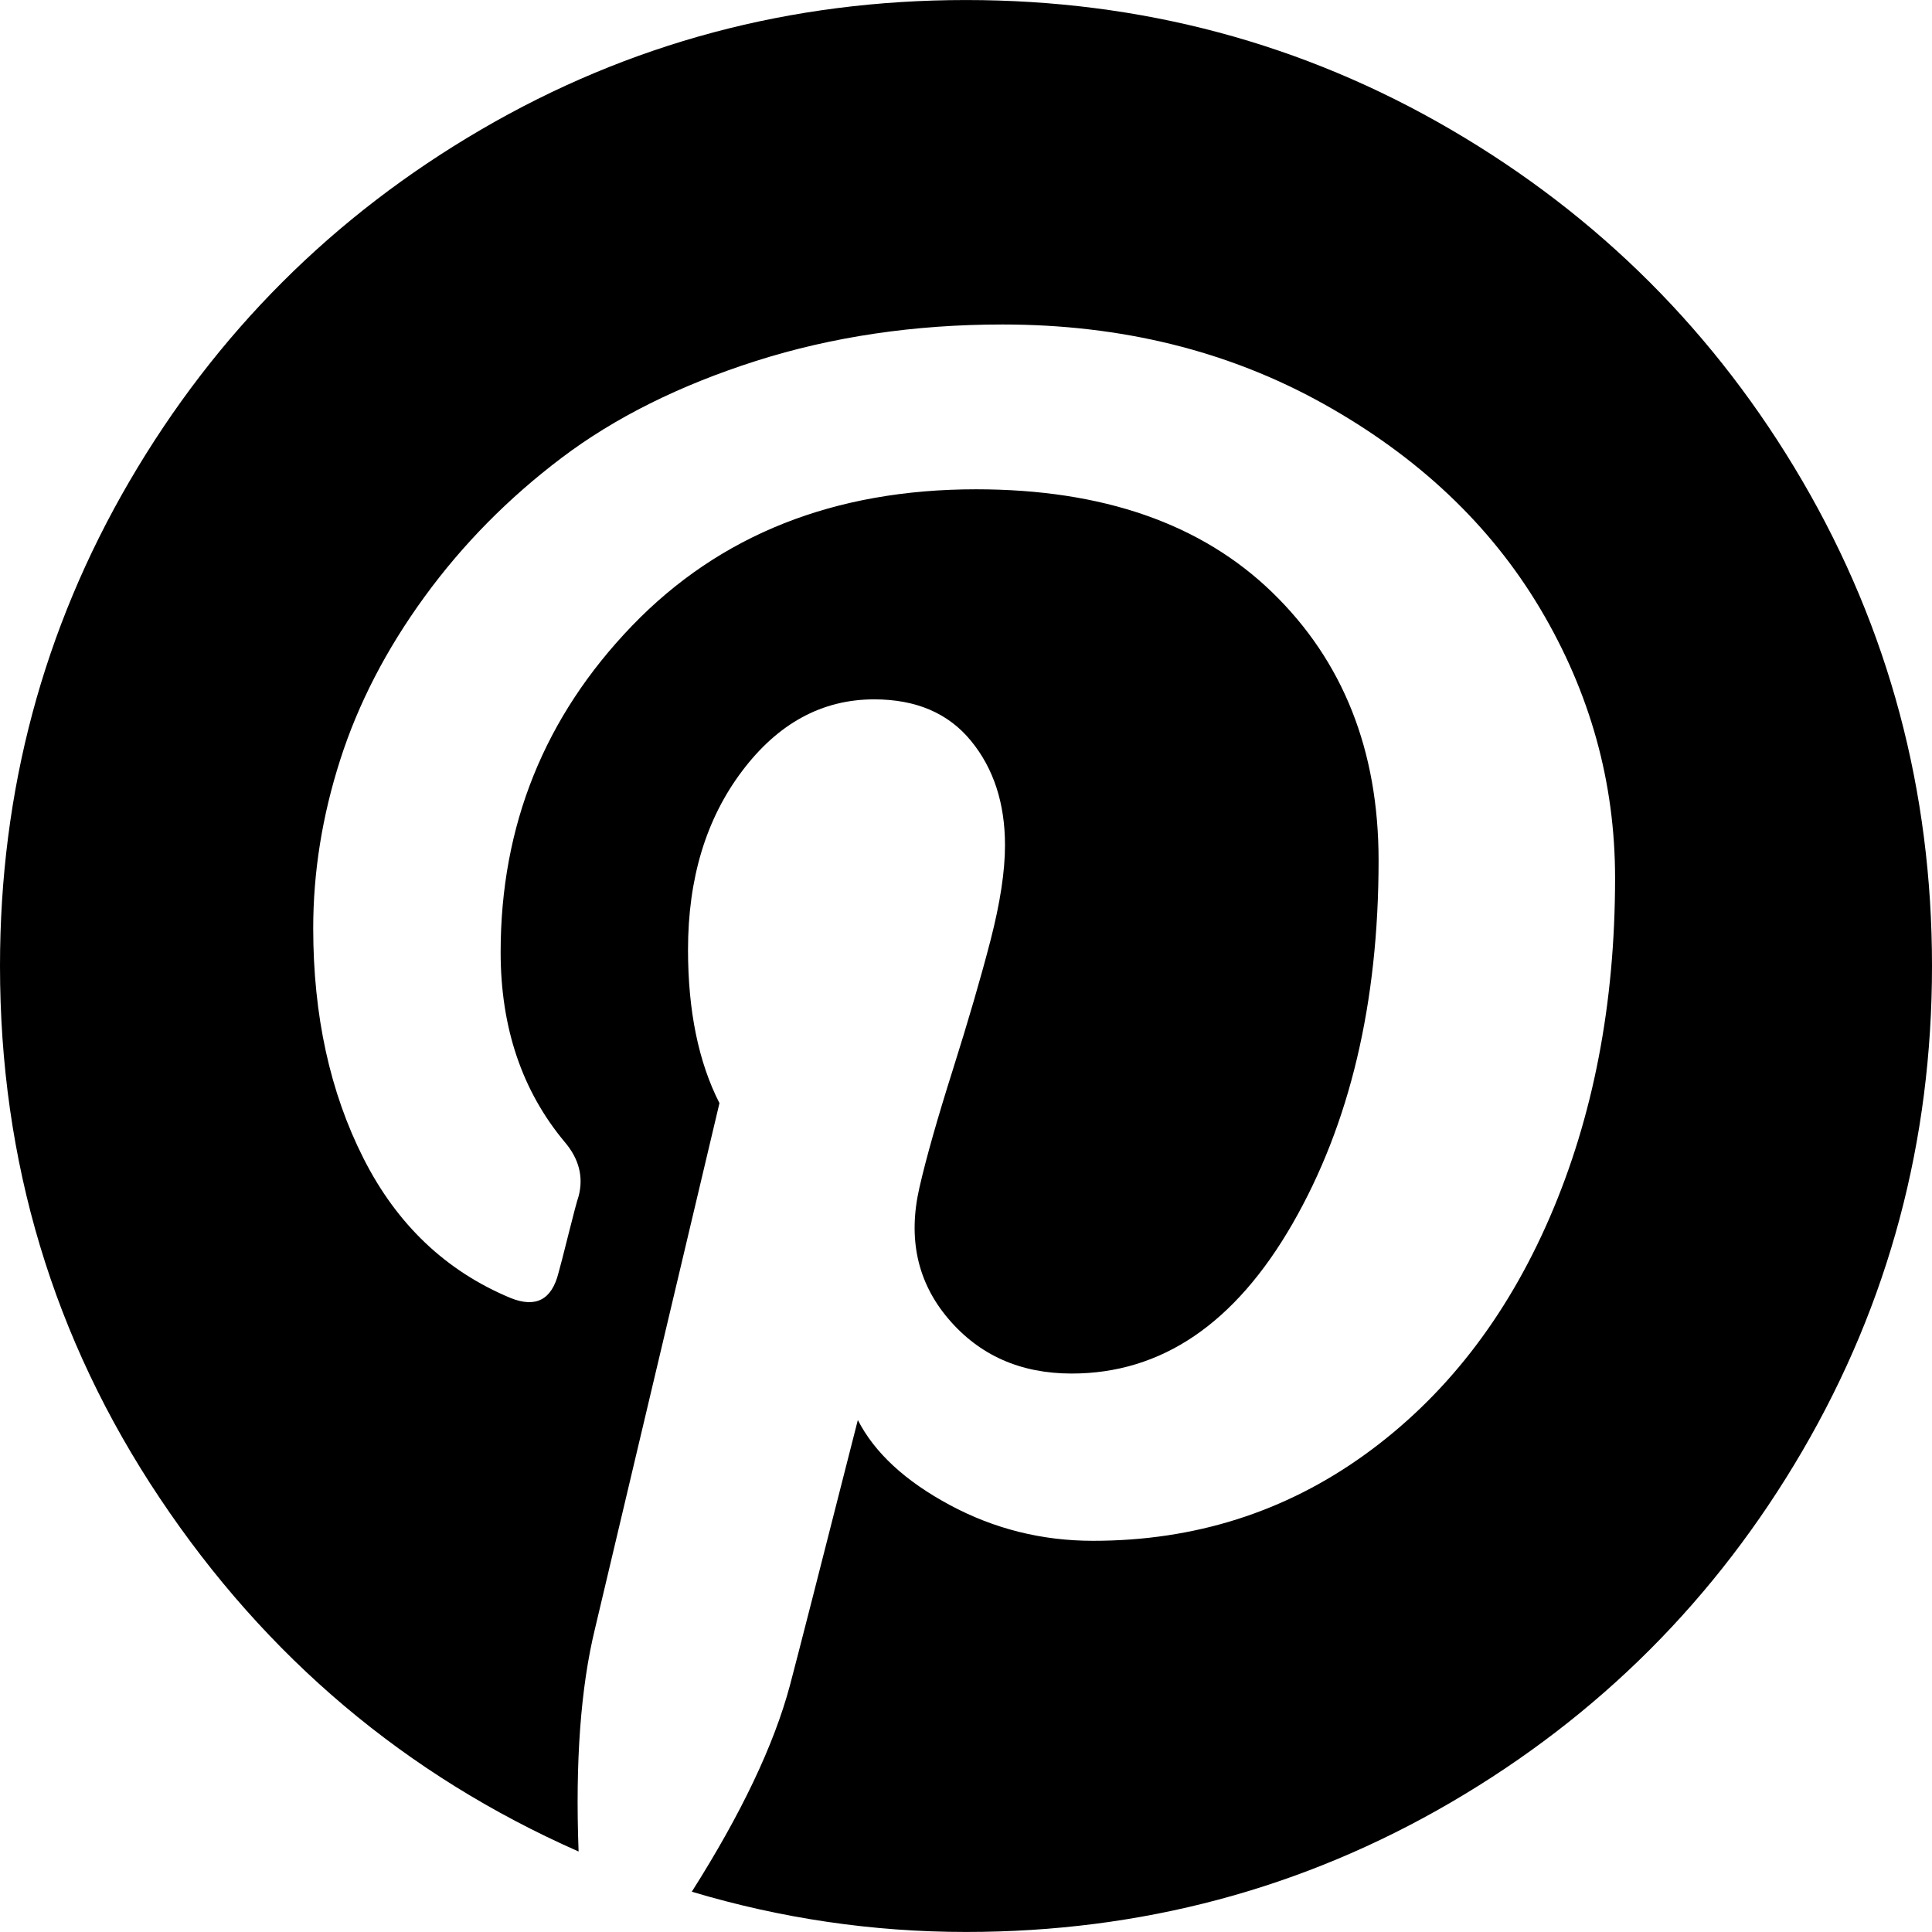
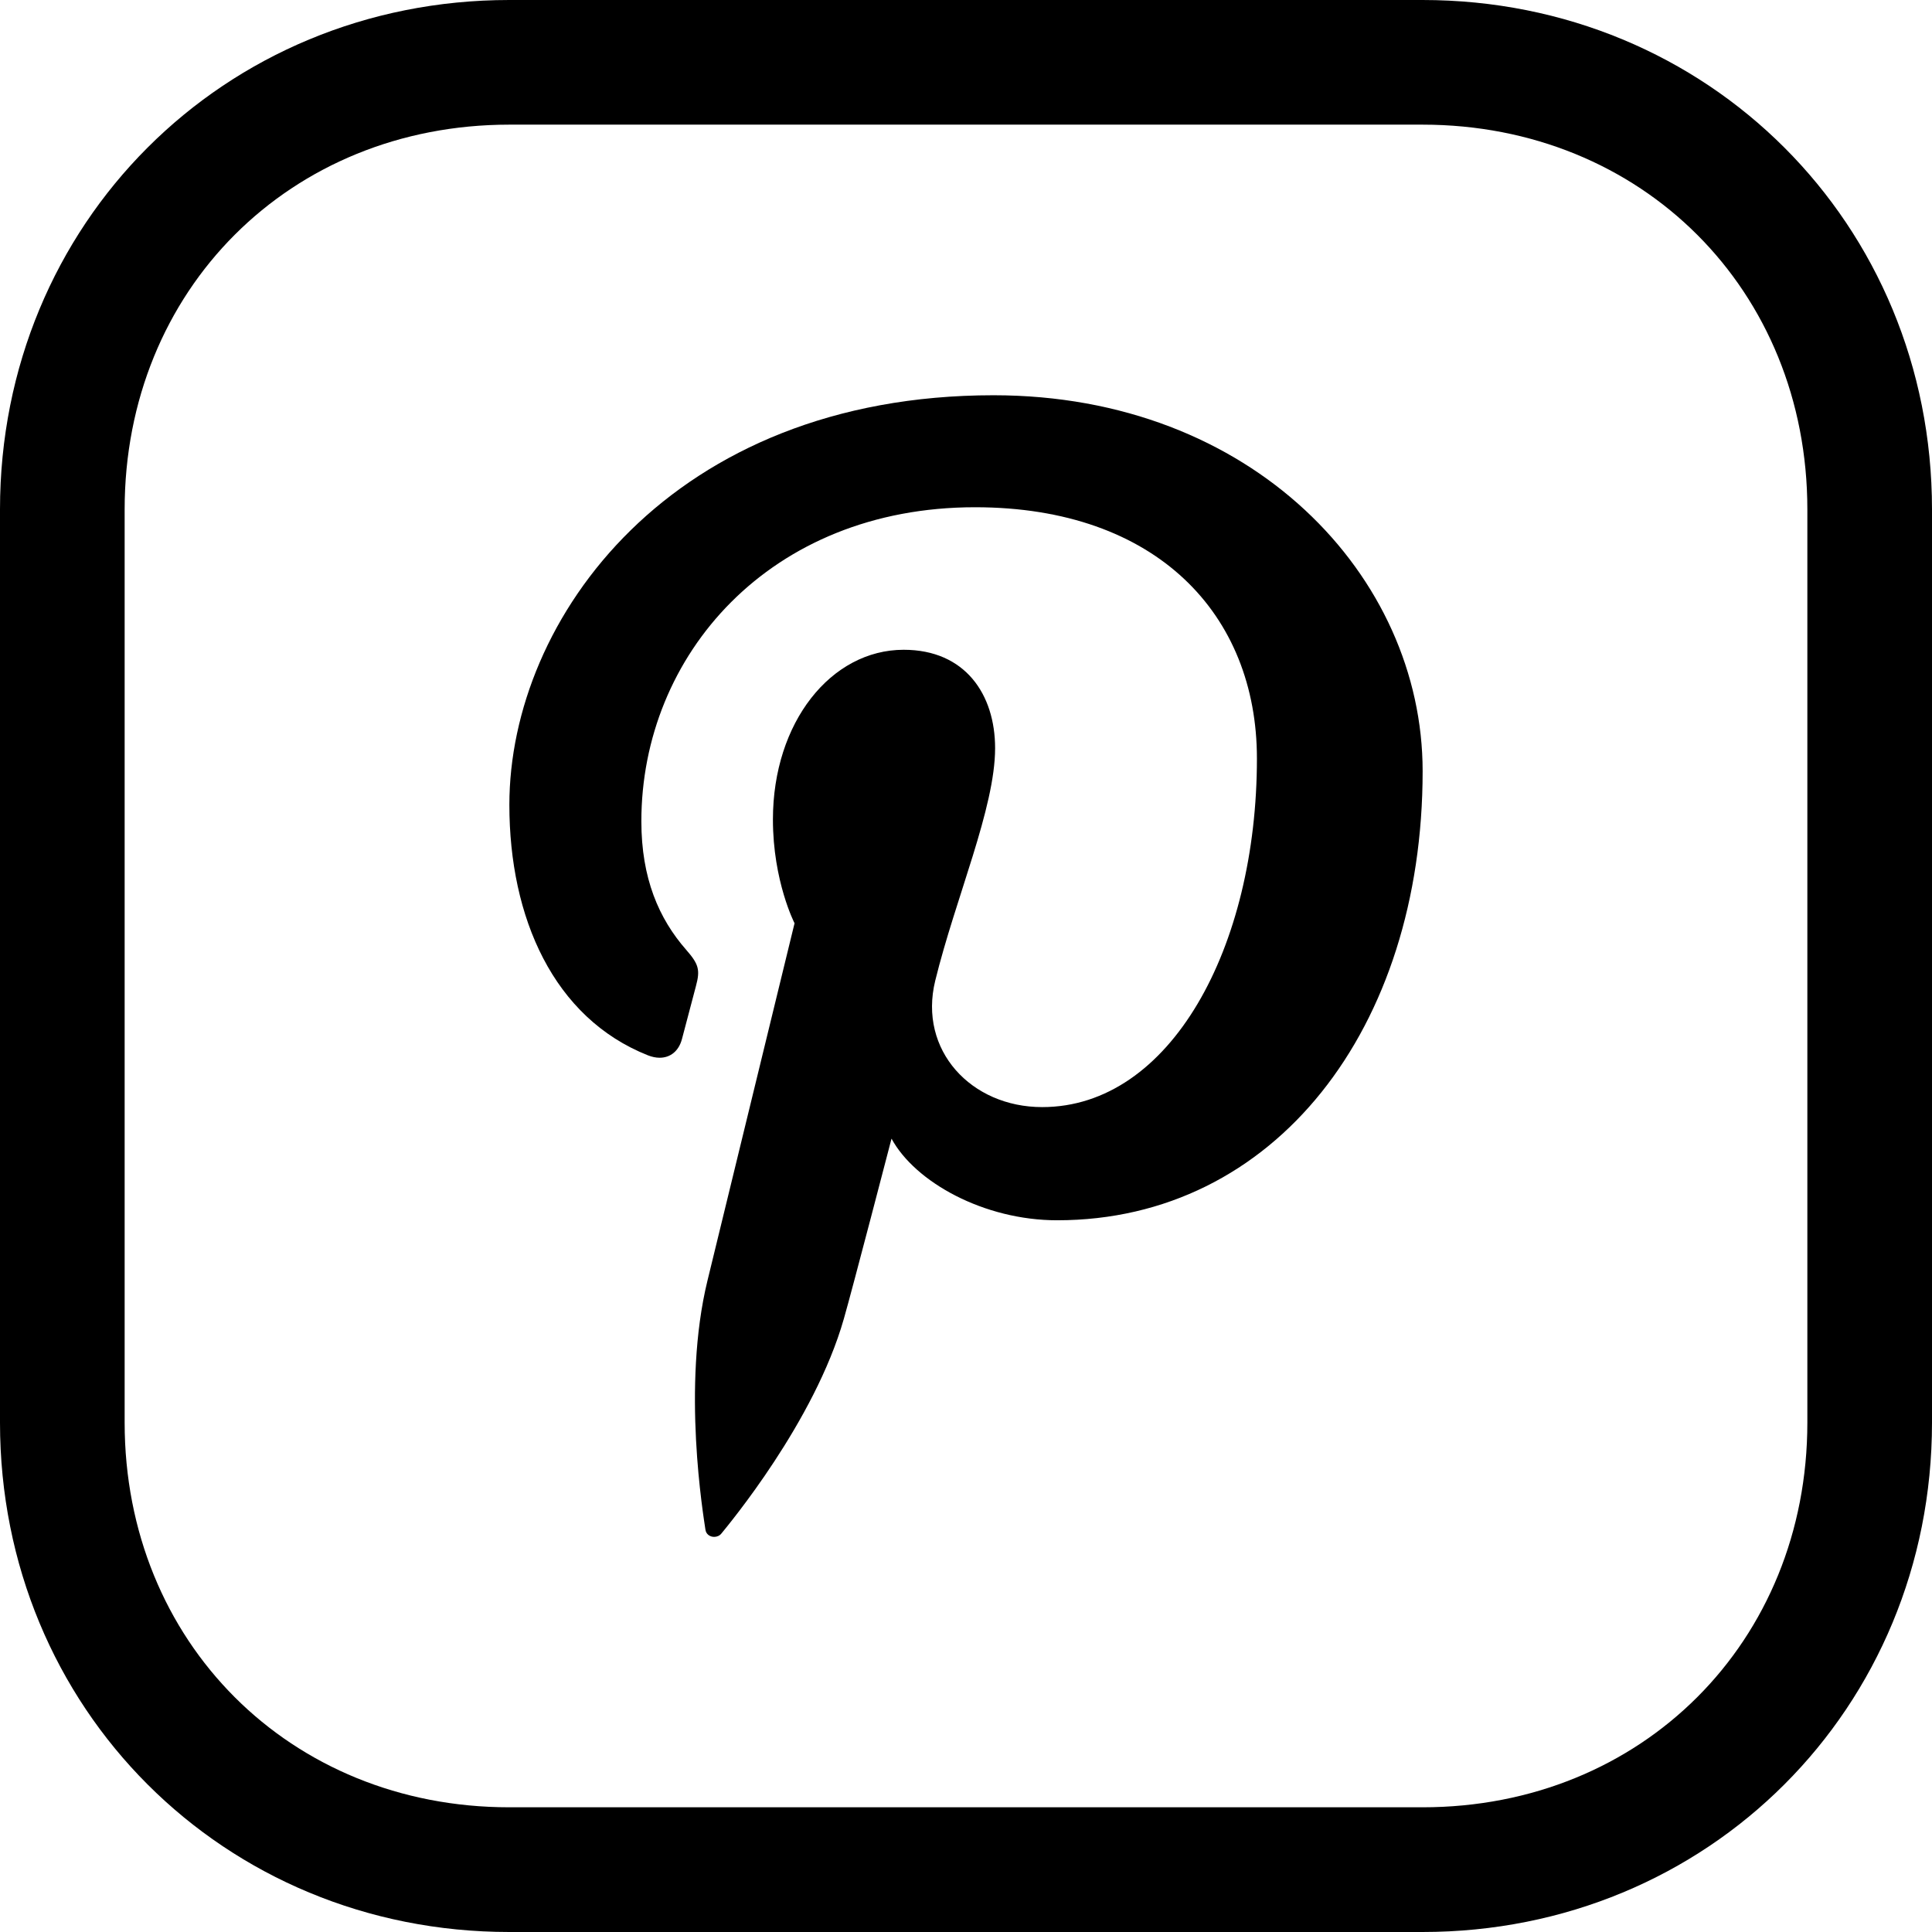
- <svg xmlns="http://www.w3.org/2000/svg" version="1.1" id="Capa_1" x="0px" y="0px" width="579.148px" height="579.148px" viewBox="0 0 579.148 579.148" style="enable-background:new 0 0 579.148 579.148;" xml:space="preserve">
+ <svg xmlns="http://www.w3.org/2000/svg" version="1.1" id="Layer_1" x="0px" y="0px" viewBox="0 0 496 496" style="enable-background:new 0 0 496 496;" xml:space="preserve">
  <g>
    <g>
-       <path d="M434.924,38.847C390.561,12.954,342.107,0.01,289.574,0.01c-52.54,0-100.992,12.944-145.356,38.837    C99.854,64.741,64.725,99.87,38.837,144.228C12.944,188.597,0,237.049,0,289.584c0,58.568,15.955,111.732,47.883,159.486    c31.922,47.768,73.771,83.08,125.558,105.949c-1.01-26.896,0.625-49.137,4.902-66.732l37.326-157.607    c-6.285-12.314-9.425-27.645-9.425-45.999c0-21.365,5.404-39.217,16.212-53.538c10.802-14.333,24.003-21.5,39.59-21.5    c12.564,0,22.246,4.143,29.034,12.448c6.787,8.292,10.184,18.727,10.184,31.292c0,7.797-1.451,17.289-4.334,28.47    c-2.895,11.187-6.665,24.13-11.31,38.837c-4.651,14.701-7.98,26.451-9.994,35.252c-3.525,15.33-0.63,28.463,8.672,39.4    c9.295,10.936,21.616,16.4,36.952,16.4c26.898,0,48.955-14.951,66.176-44.865c17.217-29.914,25.826-66.236,25.826-108.973    c0-32.925-10.617-59.701-31.859-80.312c-21.242-20.606-50.846-30.918-88.795-30.918c-42.486,0-76.862,13.642-103.123,40.906    c-26.267,27.277-39.401,59.896-39.401,97.84c0,22.625,6.414,41.609,19.229,56.941c4.272,5.029,5.655,10.428,4.149,16.205    c-0.508,1.512-1.511,5.281-3.017,11.309c-1.505,6.029-2.515,9.934-3.017,11.689c-2.014,8.049-6.787,10.564-14.333,7.541    c-19.357-8.043-34.064-21.99-44.113-41.85c-10.055-19.854-15.08-42.852-15.08-68.996c0-16.842,2.699-33.685,8.103-50.527    c5.404-16.842,13.819-33.115,25.264-48.832c11.432-15.698,25.135-29.596,41.102-41.659c15.961-12.069,35.38-21.738,58.256-29.04    c22.871-7.283,47.51-10.93,73.904-10.93c35.693,0,67.744,7.919,96.146,23.751c28.402,15.839,50.086,36.329,65.043,61.463    c14.951,25.135,22.436,52.026,22.436,80.692c0,37.705-6.541,71.641-19.607,101.807c-13.072,30.166-31.549,53.855-55.43,71.072    c-23.887,17.215-51.035,25.826-81.445,25.826c-15.336,0-29.664-3.58-42.986-10.748c-13.33-7.166-22.503-15.648-27.528-25.453    c-11.31,44.486-18.097,71.018-20.361,79.555c-4.78,17.852-14.584,38.457-29.413,61.836c26.897,8.043,54.296,12.062,82.198,12.062    c52.534,0,100.987-12.943,145.35-38.83c44.363-25.895,79.492-61.023,105.387-105.393c25.887-44.365,38.838-92.811,38.838-145.352    c0-52.54-12.951-100.985-38.838-145.355C514.422,99.87,479.287,64.741,434.924,38.847z" />
+       <path d="M365.2,0H130.752C57.44,0,0,57.456,0,130.784v234.448C0,438.56,57.44,496,130.752,496H365.2    c73.344,0,130.8-57.44,130.8-130.784V130.784C496,57.456,438.544,0,365.2,0z M464,365.216c0,56.304-42.464,98.768-98.8,98.768    H130.752C74.448,463.984,32,421.536,32,365.216V130.784C32,74.464,74.448,32,130.752,32H365.2c56.336,0,98.8,42.464,98.8,98.784    V365.216z" />
+     </g>
+   </g>
+   <g>
+     <g>
+       <path d="M255.072,101.472c-82.64,0-124.304,57.344-124.304,105.152c0,28.96,11.328,54.704,35.6,64.32    c1.024,0.4,2.032,0.608,2.976,0.608c2.72,0,4.912-1.664,5.744-4.832c0.816-2.944,2.704-10.384,3.568-13.52    c1.152-4.224,0.72-5.68-2.496-9.36c-7.008-8-11.504-18.352-11.504-32.992c0-42.56,32.928-80.624,85.664-80.624    c46.704,0,72.368,27.616,72.368,64.496c0,48.528-22.192,89.504-55.136,89.504c-18.224,0-31.824-14.576-27.456-32.432    c5.232-21.328,15.376-44.336,15.376-59.712c0-13.792-7.664-25.264-23.472-25.264c-18.624,0-33.568,18.608-33.568,43.568    c0,15.872,5.552,26.64,5.552,26.64s-19.008,78.048-22.352,91.728c-6.656,27.216-1.008,60.592-0.528,63.952    c0.16,1.2,1.184,1.856,2.24,1.856c0.704,0,1.424-0.288,1.888-0.896c1.728-2.144,23.872-28.624,31.408-55.088    c2.16-7.488,12.24-46.256,12.24-46.256c6.048,11.152,23.712,20.96,42.512,20.96c55.904,0,93.84-49.296,93.84-115.328    C365.216,147.984,321.52,101.472,255.072,101.472z" />
    </g>
  </g>
  <g>
</g>
  <g>
</g>
  <g>
</g>
  <g>
</g>
  <g>
</g>
  <g>
</g>
  <g>
</g>
  <g>
</g>
  <g>
</g>
  <g>
</g>
  <g>
</g>
  <g>
</g>
  <g>
</g>
  <g>
</g>
  <g>
</g>
</svg>
